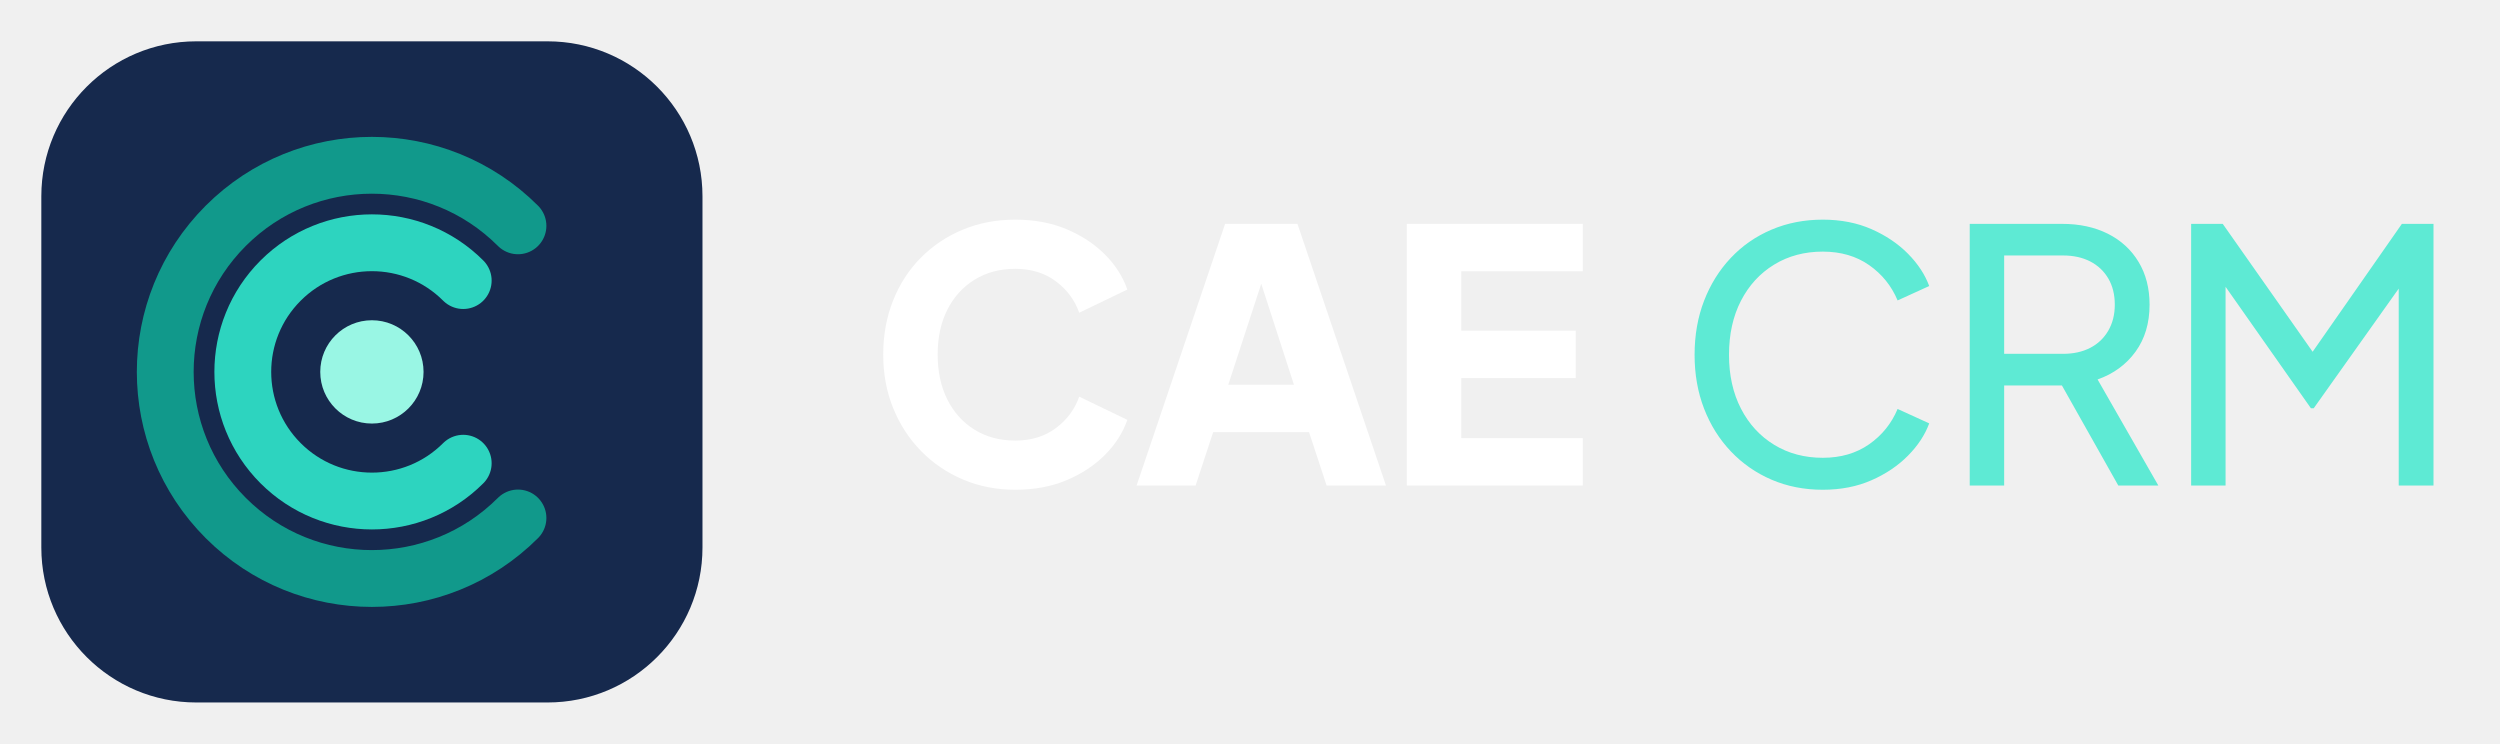
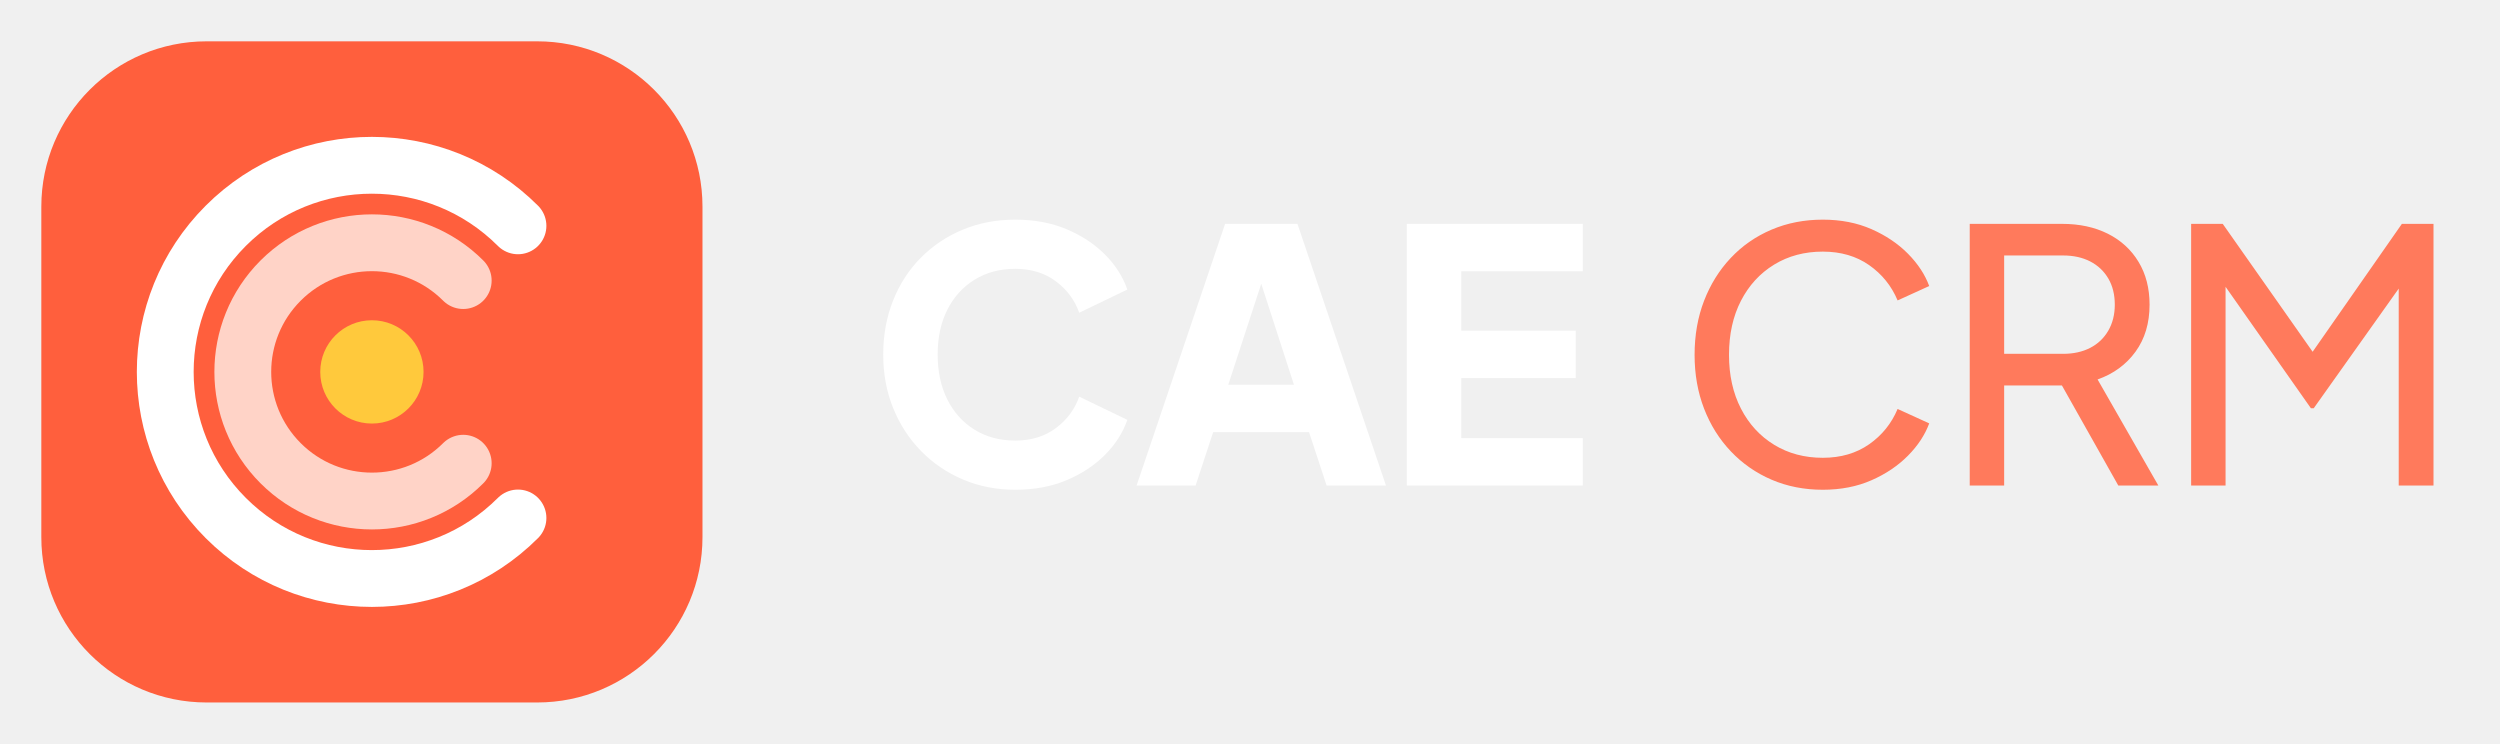
<svg xmlns="http://www.w3.org/2000/svg" viewBox="0 0 242 72" width="242" height="72" role="img" aria-label="CAE CRM">
-   <rect x="4" y="4" width="64" height="64" rx="15" fill="#16294d" />
  <g transform="translate(4 4)">
-     <path d="M46.14 17.86 A20 20 0 1 0 46.14 46.14" fill="none" stroke="#11998b" stroke-width="5.5" stroke-linecap="round" />
-     <path d="M40.84 23.16 A12.5 12.5 0 1 0 40.84 40.84" fill="none" stroke="#2dd4bf" stroke-width="5.5" stroke-linecap="round" />
-     <circle cx="32" cy="32" r="5" fill="#99f6e4" />
+     <rect width="64" height="64" rx="16" fill="#ff5f3d" />
+     <path d="M46.14 17.86 A20 20 0 1 0 46.14 46.14" fill="none" stroke="#ffffff" stroke-width="5.5" stroke-linecap="round" />
+     <path d="M40.84 23.16 A12.5 12.5 0 1 0 40.84 40.84" fill="none" stroke="#ffd3c7" stroke-width="5.5" stroke-linecap="round" />
+     <circle cx="32" cy="32" r="5" fill="#ffc93c" />
  </g>
  <path fill="#ffffff" d="M98.28 47.408Q95.56 47.408 93.231 46.422Q90.902 45.436 89.168 43.668Q87.434 41.9 86.465 39.52Q85.496 37.14 85.496 34.318Q85.496 31.496 86.448 29.099Q87.4 26.702 89.134 24.951Q90.868 23.2 93.197 22.231Q95.526 21.262 98.28 21.262Q101.034 21.262 103.227 22.18Q105.42 23.098 106.95 24.628Q108.48 26.158 109.126 28.028L104.468 30.272Q103.822 28.436 102.207 27.229Q100.592 26.022 98.28 26.022Q96.036 26.022 94.336 27.076Q92.636 28.13 91.701 29.983Q90.766 31.836 90.766 34.318Q90.766 36.8 91.701 38.67Q92.636 40.54 94.336 41.594Q96.036 42.648 98.28 42.648Q100.592 42.648 102.207 41.441Q103.822 40.234 104.468 38.398L109.126 40.642Q108.48 42.512 106.95 44.042Q105.42 45.572 103.227 46.49Q101.034 47.408 98.28 47.408Z M110.022 47.0 118.59 21.67H125.594L134.162 47.0H128.416L126.716 41.832H117.434L115.734 47.0ZM118.896 37.242H125.254L121.378 25.274H122.806Z M136.18 47.0V21.67H153.214V26.26H141.45V32.006H152.534V36.596H141.45V42.41H153.214V47.0Z" />
-   <path fill="#5eead4" d="M176.446 47.408Q173.76 47.408 171.499 46.439Q169.238 45.47 167.555 43.702Q165.872 41.934 164.954 39.554Q164.036 37.174 164.036 34.352Q164.036 31.496 164.954 29.116Q165.872 26.736 167.538 24.968Q169.204 23.2 171.482 22.231Q173.76 21.262 176.446 21.262Q179.064 21.262 181.155 22.18Q183.246 23.098 184.691 24.56Q186.136 26.022 186.748 27.688L183.688 29.082Q182.804 26.974 180.934 25.665Q179.064 24.356 176.446 24.356Q173.794 24.356 171.737 25.614Q169.68 26.872 168.524 29.116Q167.368 31.36 167.368 34.352Q167.368 37.31 168.524 39.554Q169.68 41.798 171.737 43.056Q173.794 44.314 176.446 44.314Q179.064 44.314 180.934 43.005Q182.804 41.696 183.688 39.588L186.748 40.982Q186.136 42.648 184.691 44.11Q183.246 45.572 181.155 46.49Q179.064 47.408 176.446 47.408Z M190.67 47.0V21.67H199.612Q202.128 21.67 204.032 22.622Q205.936 23.574 207.007 25.342Q208.078 27.11 208.078 29.49Q208.078 32.176 206.718 34.046Q205.358 35.916 203.046 36.732L208.928 47.0H205.052L198.864 36.018L201.074 37.31H194.002V47.0ZM194.002 34.25H199.714Q201.21 34.25 202.332 33.672Q203.454 33.094 204.083 32.006Q204.712 30.918 204.712 29.49Q204.712 28.028 204.083 26.957Q203.454 25.886 202.332 25.308Q201.21 24.73 199.714 24.73H194.002Z M212.102 47.0V21.67H215.162L224.648 35.168H223.084L232.502 21.67H235.562V47.0H232.196V25.886L233.386 26.26L223.968 39.52H223.696L214.38 26.26L215.434 25.886V47.0Z" />
+   <path fill="#ff7a5c" d="M176.446 47.408Q173.76 47.408 171.499 46.439Q169.238 45.47 167.555 43.702Q165.872 41.934 164.954 39.554Q164.036 37.174 164.036 34.352Q164.036 31.496 164.954 29.116Q165.872 26.736 167.538 24.968Q169.204 23.2 171.482 22.231Q173.76 21.262 176.446 21.262Q179.064 21.262 181.155 22.18Q183.246 23.098 184.691 24.56Q186.136 26.022 186.748 27.688L183.688 29.082Q182.804 26.974 180.934 25.665Q179.064 24.356 176.446 24.356Q173.794 24.356 171.737 25.614Q169.68 26.872 168.524 29.116Q167.368 31.36 167.368 34.352Q167.368 37.31 168.524 39.554Q169.68 41.798 171.737 43.056Q173.794 44.314 176.446 44.314Q179.064 44.314 180.934 43.005Q182.804 41.696 183.688 39.588L186.748 40.982Q186.136 42.648 184.691 44.11Q183.246 45.572 181.155 46.49Q179.064 47.408 176.446 47.408Z M190.67 47.0V21.67H199.612Q202.128 21.67 204.032 22.622Q205.936 23.574 207.007 25.342Q208.078 27.11 208.078 29.49Q208.078 32.176 206.718 34.046Q205.358 35.916 203.046 36.732L208.928 47.0H205.052L198.864 36.018L201.074 37.31H194.002V47.0ZM194.002 34.25H199.714Q201.21 34.25 202.332 33.672Q203.454 33.094 204.083 32.006Q204.712 30.918 204.712 29.49Q204.712 28.028 204.083 26.957Q203.454 25.886 202.332 25.308Q201.21 24.73 199.714 24.73H194.002Z M212.102 47.0V21.67H215.162L224.648 35.168H223.084L232.502 21.67H235.562V47.0H232.196V25.886L233.386 26.26L223.968 39.52H223.696L214.38 26.26L215.434 25.886V47.0Z" />
</svg>
